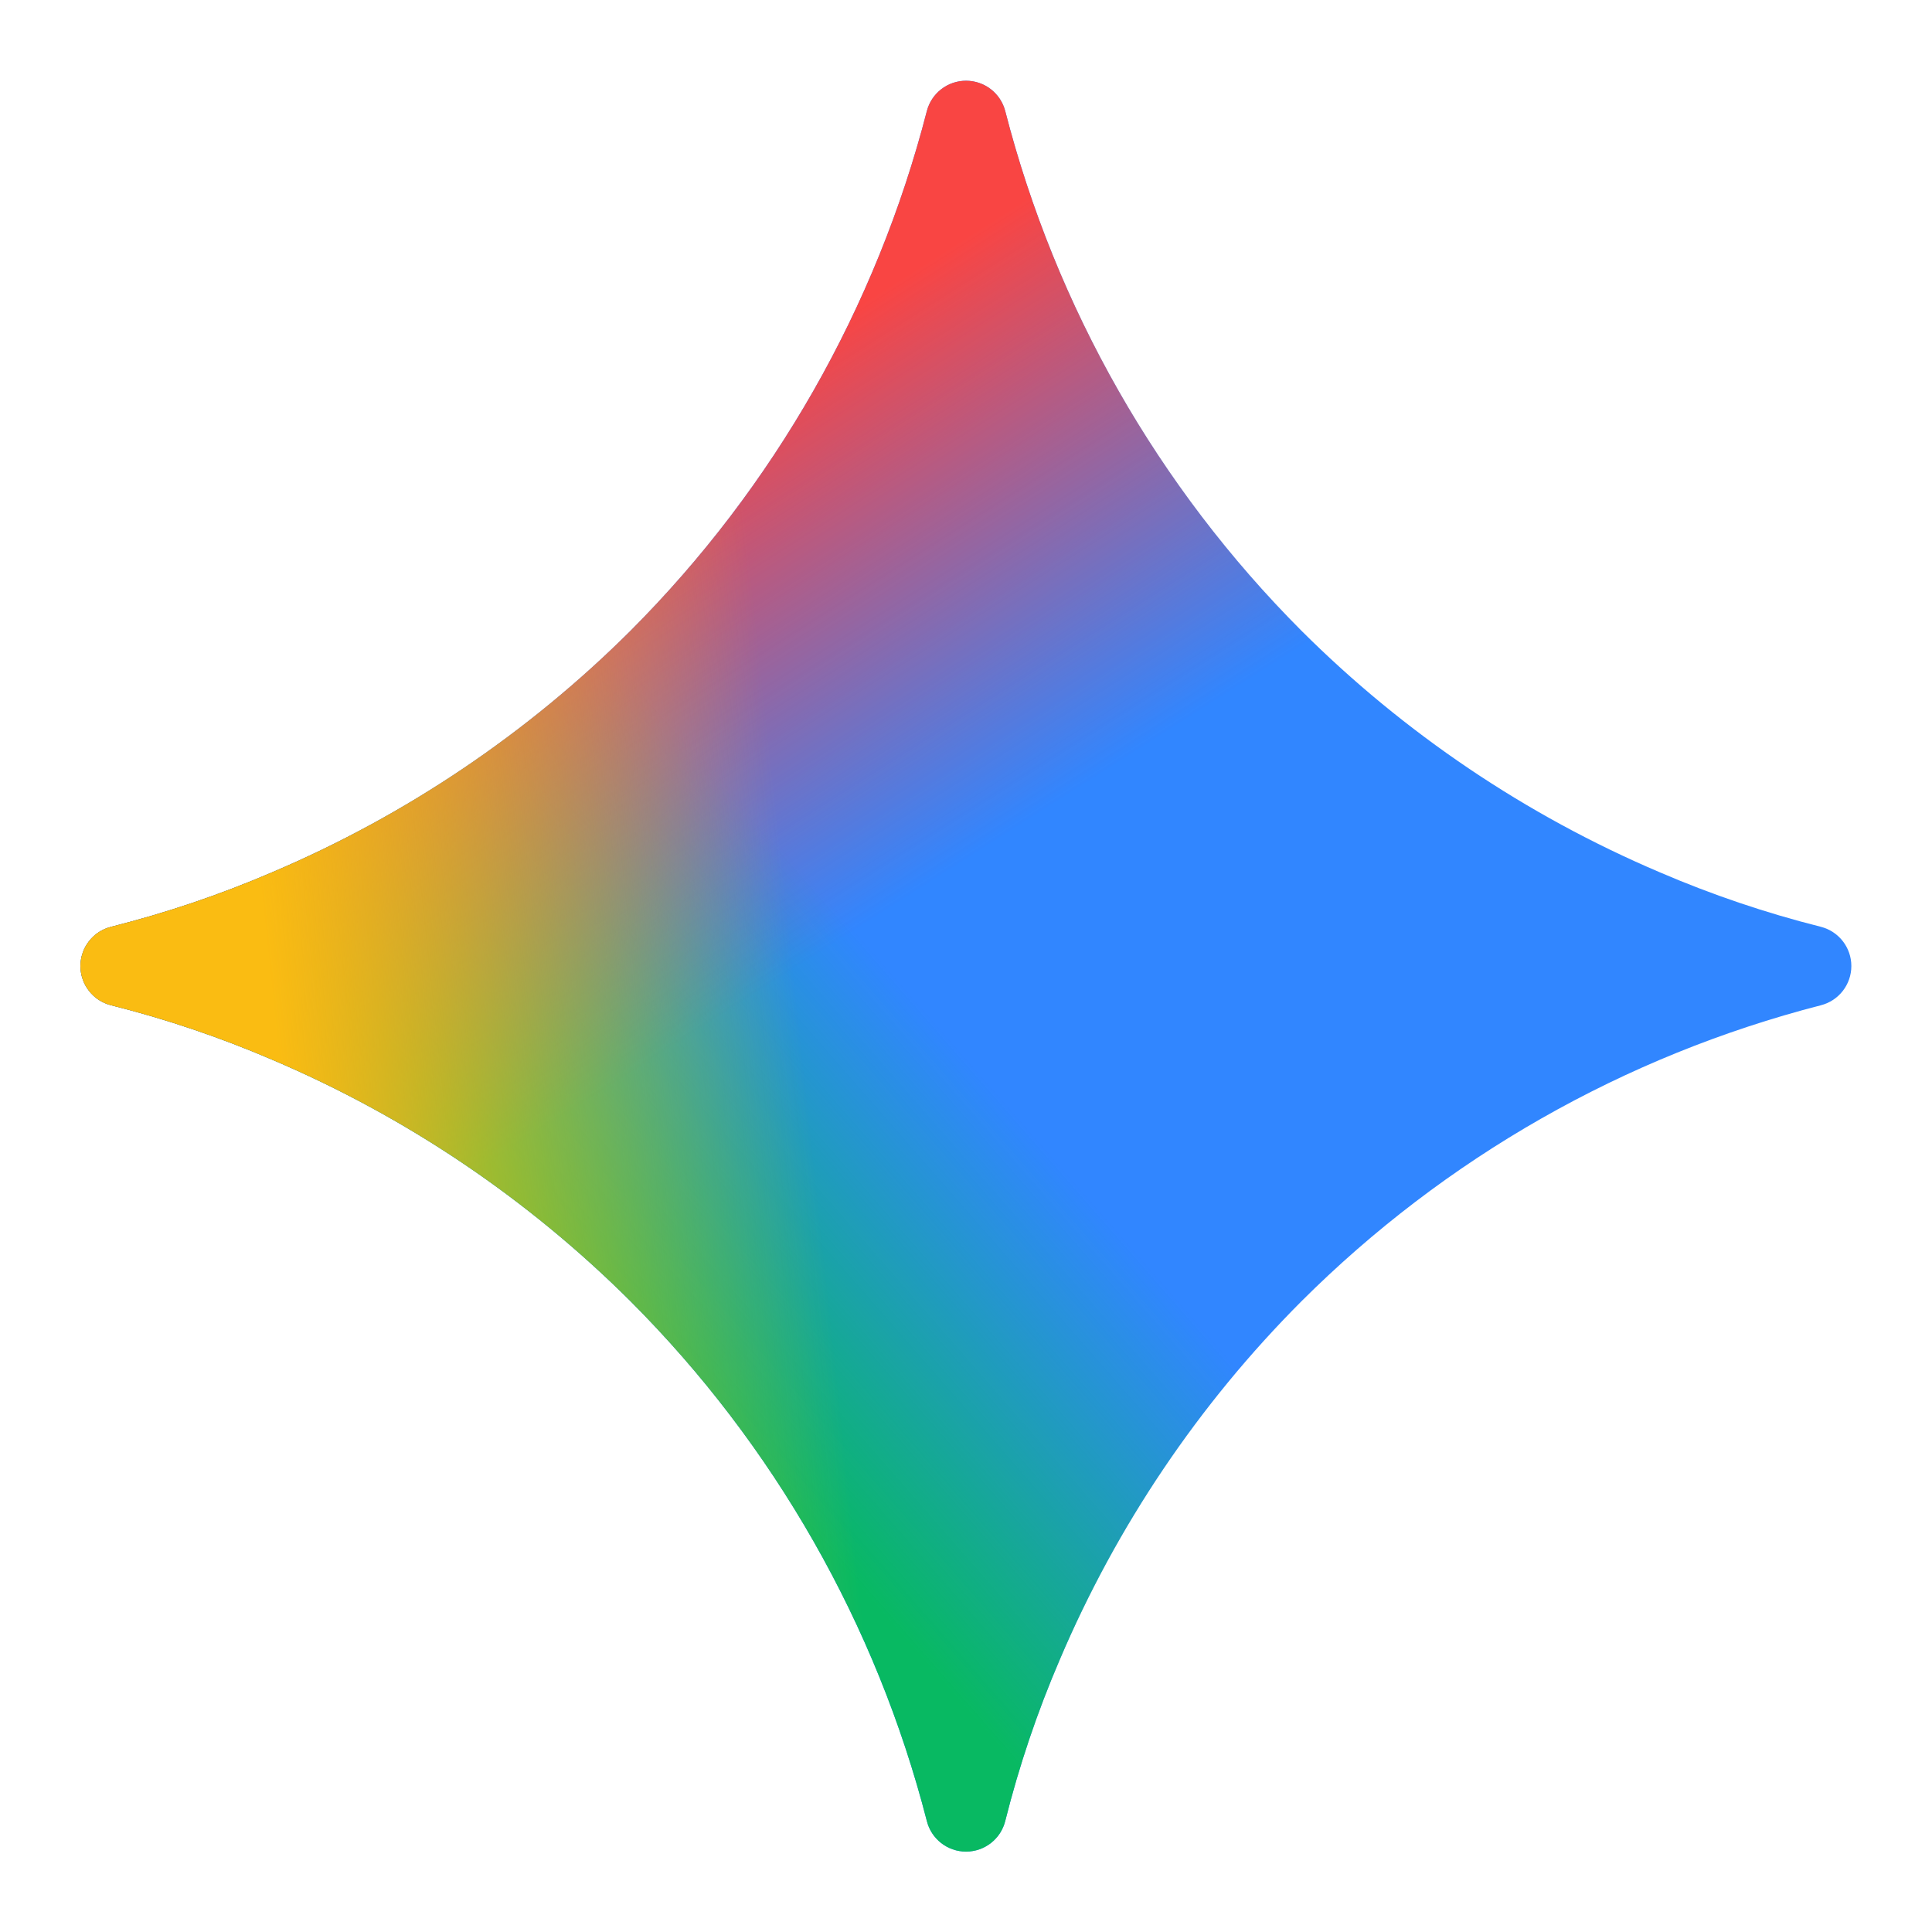
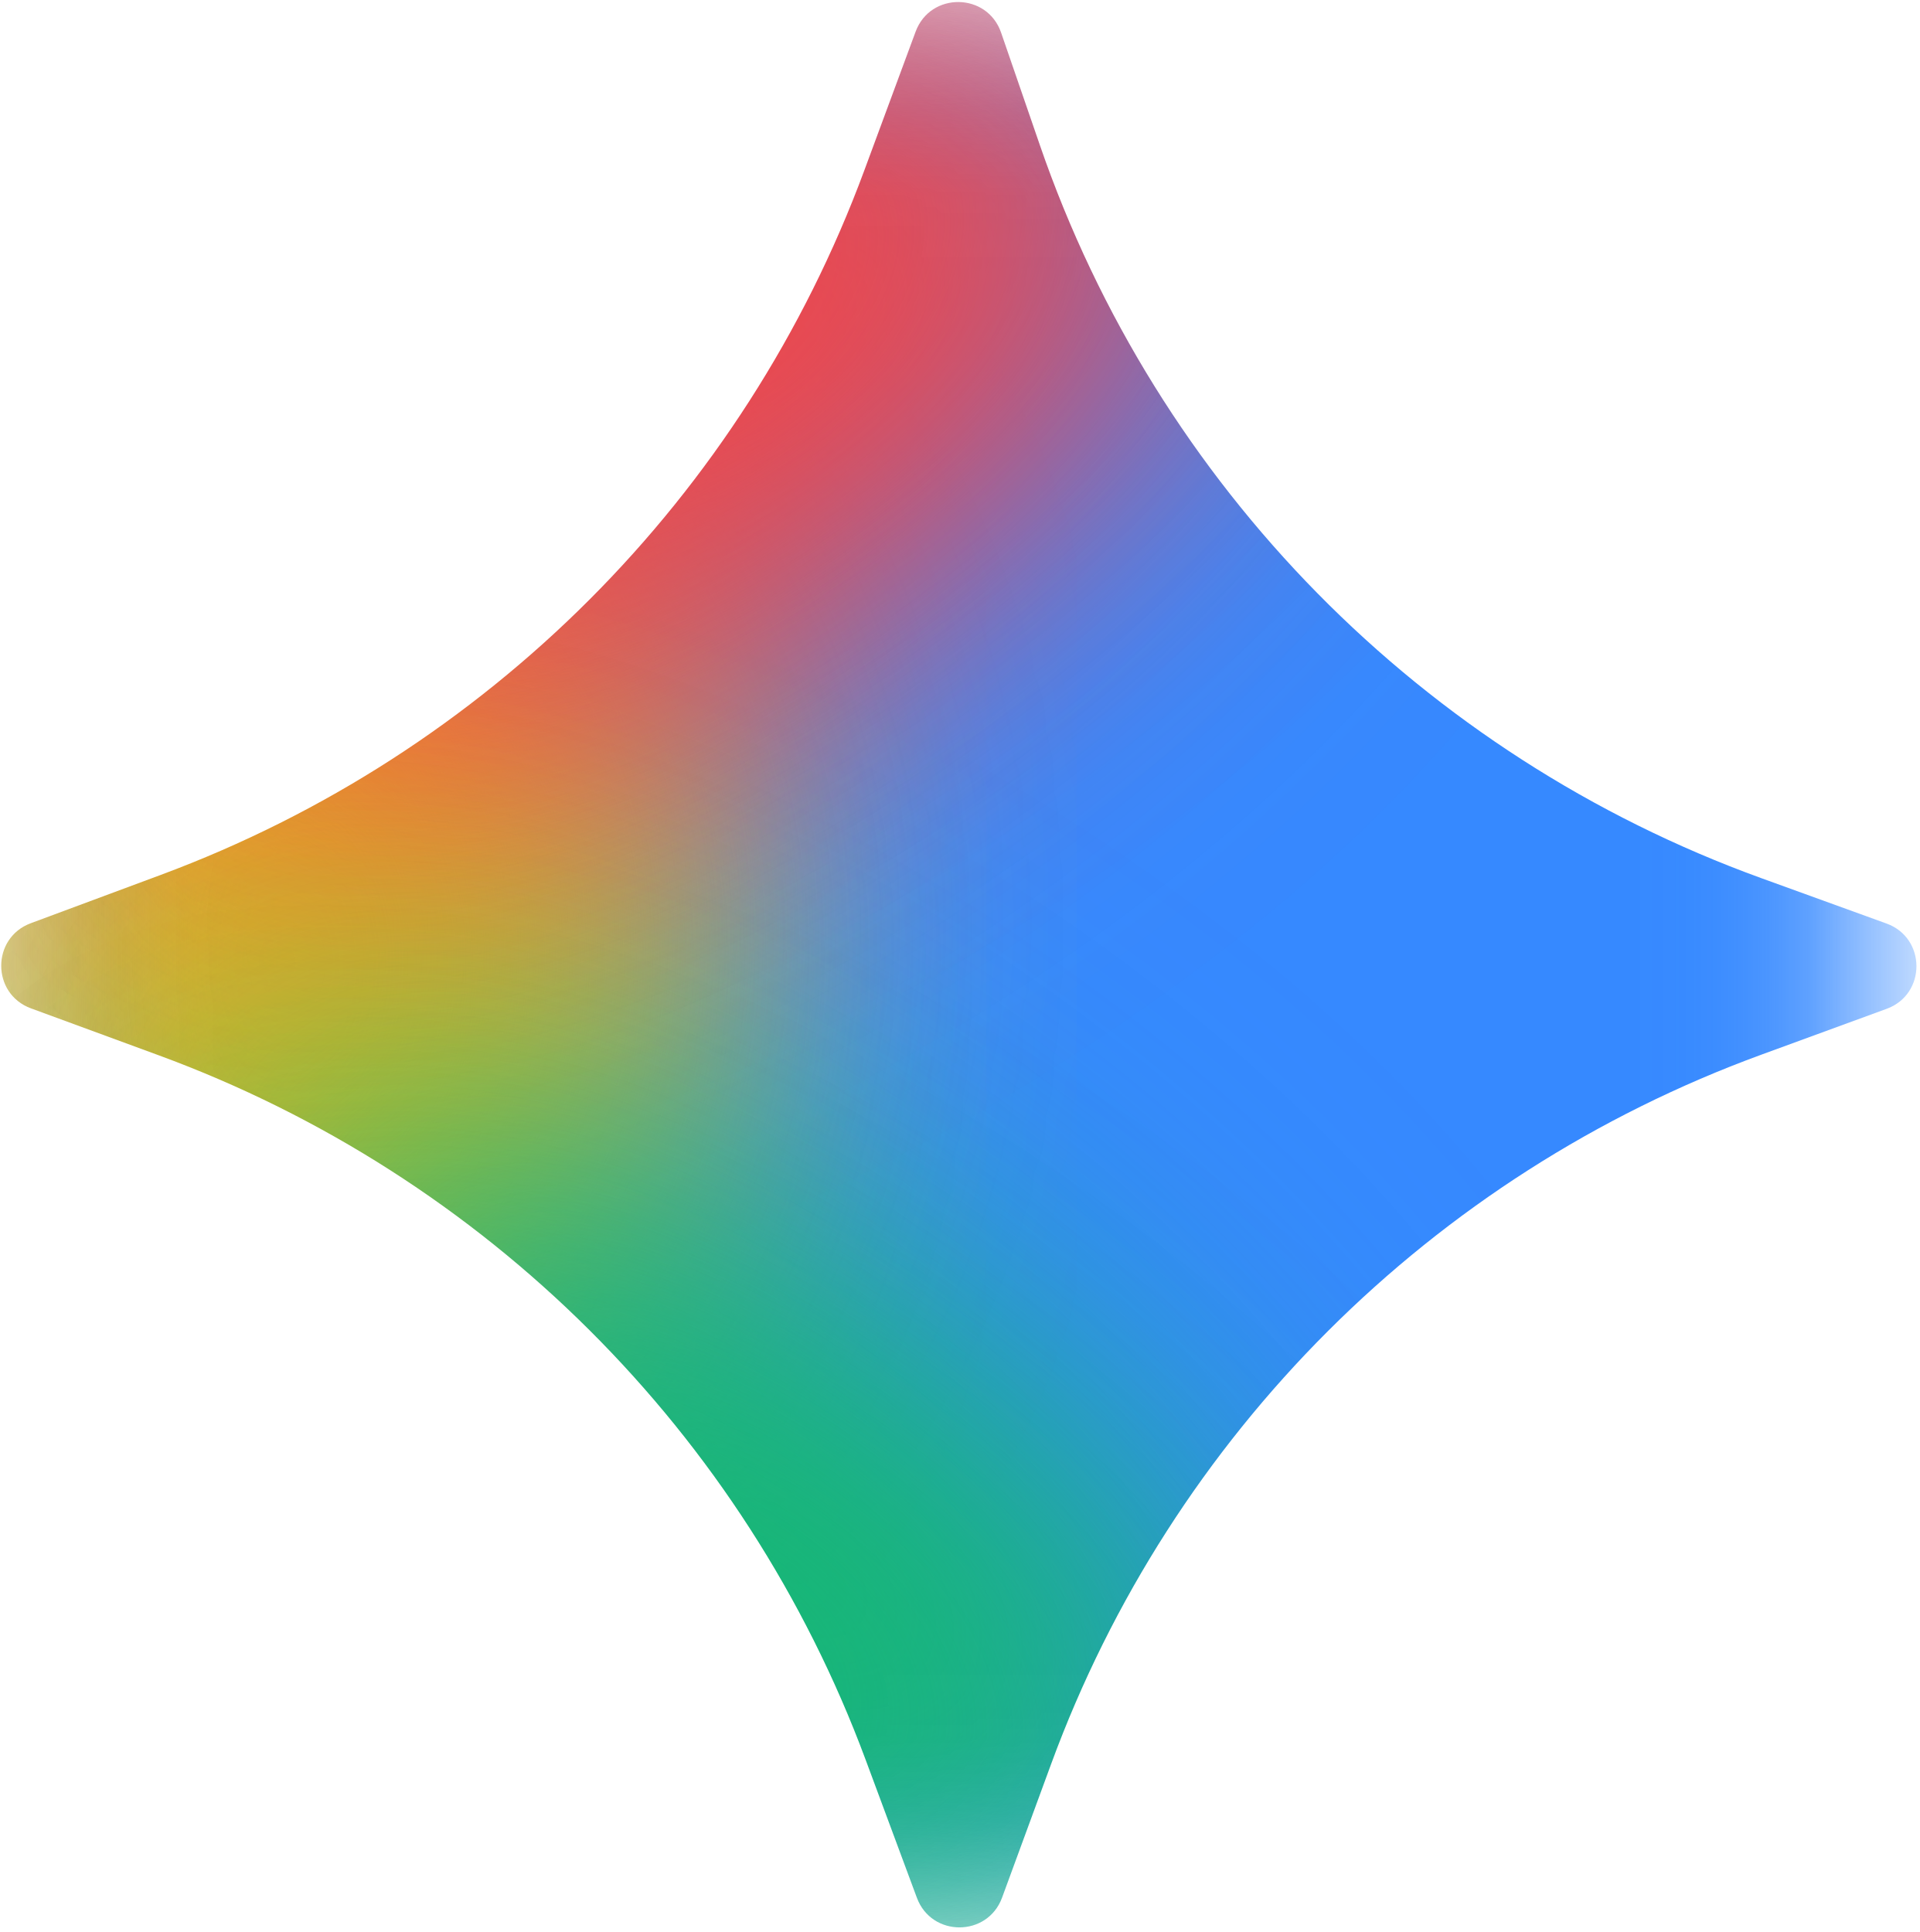
- <svg xmlns="http://www.w3.org/2000/svg" height="1em" style="flex:none;line-height:1" viewBox="0 0 24 24" width="1em">
-   <path d="M20.616 10.835a14.147 14.147 0 01-4.45-3.001 14.111 14.111 0 01-3.678-6.452.503.503 0 00-.975 0 14.134 14.134 0 01-3.679 6.452 14.155 14.155 0 01-4.45 3.001c-.65.28-1.318.505-2.002.678a.502.502 0 000 .975c.684.172 1.35.397 2.002.677a14.147 14.147 0 014.45 3.001 14.112 14.112 0 013.679 6.453.502.502 0 00.975 0c.172-.685.397-1.351.677-2.003a14.145 14.145 0 013.001-4.45 14.113 14.113 0 016.453-3.678.503.503 0 000-.975 13.245 13.245 0 01-2.003-.678z" fill="#3186FF" />
-   <path d="M20.616 10.835a14.147 14.147 0 01-4.45-3.001 14.111 14.111 0 01-3.678-6.452.503.503 0 00-.975 0 14.134 14.134 0 01-3.679 6.452 14.155 14.155 0 01-4.45 3.001c-.65.28-1.318.505-2.002.678a.502.502 0 000 .975c.684.172 1.35.397 2.002.677a14.147 14.147 0 014.45 3.001 14.112 14.112 0 013.679 6.453.502.502 0 00.975 0c.172-.685.397-1.351.677-2.003a14.145 14.145 0 013.001-4.45 14.113 14.113 0 016.453-3.678.503.503 0 000-.975 13.245 13.245 0 01-2.003-.678z" fill="url(#lobe-icons-gemini-0-_R_0_)" />
-   <path d="M20.616 10.835a14.147 14.147 0 01-4.45-3.001 14.111 14.111 0 01-3.678-6.452.503.503 0 00-.975 0 14.134 14.134 0 01-3.679 6.452 14.155 14.155 0 01-4.45 3.001c-.65.28-1.318.505-2.002.678a.502.502 0 000 .975c.684.172 1.35.397 2.002.677a14.147 14.147 0 014.45 3.001 14.112 14.112 0 013.679 6.453.502.502 0 00.975 0c.172-.685.397-1.351.677-2.003a14.145 14.145 0 013.001-4.45 14.113 14.113 0 016.453-3.678.503.503 0 000-.975 13.245 13.245 0 01-2.003-.678z" fill="url(#lobe-icons-gemini-1-_R_0_)" />
-   <path d="M20.616 10.835a14.147 14.147 0 01-4.45-3.001 14.111 14.111 0 01-3.678-6.452.503.503 0 00-.975 0 14.134 14.134 0 01-3.679 6.452 14.155 14.155 0 01-4.45 3.001c-.65.28-1.318.505-2.002.678a.502.502 0 000 .975c.684.172 1.35.397 2.002.677a14.147 14.147 0 014.45 3.001 14.112 14.112 0 013.679 6.453.502.502 0 00.975 0c.172-.685.397-1.351.677-2.003a14.145 14.145 0 013.001-4.45 14.113 14.113 0 016.453-3.678.503.503 0 000-.975 13.245 13.245 0 01-2.003-.678z" fill="url(#lobe-icons-gemini-2-_R_0_)" />
+ <svg xmlns="http://www.w3.org/2000/svg" viewBox="0 0 296 298" width="296" height="298" fill="none">
+   <mask id="a" width="296" height="298" x="0" y="0" maskUnits="userSpaceOnUse" style="mask-type:alpha">
+     <path fill="#3186FF" d="M141.201 4.886c2.282-6.17 11.042-6.071 13.184.148l5.985 17.37a184.004 184.004 0 0 0 111.257 113.049l19.304 6.997c6.143 2.227 6.156 10.91.02 13.155l-19.35 7.082a184.001 184.001 0 0 0-109.495 109.385l-7.573 20.629c-2.241 6.105-10.869 6.121-13.133.025l-7.908-21.296a184 184 0 0 0-109.02-108.658l-19.698-7.239c-6.102-2.243-6.118-10.867-.025-13.132l20.083-7.467A183.998 183.998 0 0 0 133.291 26.28l7.91-21.394Z" />
+   </mask>
+   <g mask="url(#a)">
+     <g filter="url(#b)">
+       <ellipse cx="163" cy="149" fill="#3689FF" rx="196" ry="159" />
+     </g>
+     <g filter="url(#c)">
+       <ellipse cx="33.5" cy="142.5" fill="#F6C013" rx="68.5" ry="72.5" />
+     </g>
+     <g filter="url(#d)">
+       <ellipse cx="19.5" cy="148.5" fill="#F6C013" rx="68.5" ry="72.5" />
+     </g>
+     <g filter="url(#e)">
+       <path fill="#FA4340" d="M194 10.5C172 82.5 65.5 134.333 22.5 135L144-66l50 76.5Z" />
+     </g>
+     <g filter="url(#f)">
+       <path fill="#FA4340" d="M190.5-12.5C168.5 59.5 62 111.333 19 112L140.5-89l50 76.5Z" />
+     </g>
+     <g filter="url(#g)">
+       <path fill="#14BB69" d="M194.5 279.5C172.5 207.5 66 155.667 23 155l121.5 201 50-76.5Z" />
+     </g>
+     <g filter="url(#h)">
+       <path fill="#14BB69" d="M196.5 320.5C174.5 248.5 68 196.667 25 196l121.5 201 50-76.5Z" />
+     </g>
+   </g>
  <defs>
-     <linearGradient gradientUnits="userSpaceOnUse" id="lobe-icons-gemini-0-_R_0_" x1="7" x2="11" y1="15.5" y2="12">
-       <stop stop-color="#08B962" />
-       <stop offset="1" stop-color="#08B962" stop-opacity="0" />
-     </linearGradient>
-     <linearGradient gradientUnits="userSpaceOnUse" id="lobe-icons-gemini-1-_R_0_" x1="8" x2="11.5" y1="5.5" y2="11">
-       <stop stop-color="#F94543" />
-       <stop offset="1" stop-color="#F94543" stop-opacity="0" />
-     </linearGradient>
-     <linearGradient gradientUnits="userSpaceOnUse" id="lobe-icons-gemini-2-_R_0_" x1="3.5" x2="17.5" y1="13.5" y2="12">
-       <stop stop-color="#FABC12" />
-       <stop offset=".46" stop-color="#FABC12" stop-opacity="0" />
-     </linearGradient>
+     <filter id="b" width="464" height="390" x="-69" y="-46" color-interpolation-filters="sRGB" filterUnits="userSpaceOnUse">
+       <feFlood flood-opacity="0" result="BackgroundImageFix" />
+       <feBlend in="SourceGraphic" in2="BackgroundImageFix" result="shape" />
+       <feGaussianBlur result="effect1_foregroundBlur_69_17998" stdDeviation="18" />
+     </filter>
+     <filter id="c" width="265" height="273" x="-99" y="6" color-interpolation-filters="sRGB" filterUnits="userSpaceOnUse">
+       <feFlood flood-opacity="0" result="BackgroundImageFix" />
+       <feBlend in="SourceGraphic" in2="BackgroundImageFix" result="shape" />
+       <feGaussianBlur result="effect1_foregroundBlur_69_17998" stdDeviation="32" />
+     </filter>
+     <filter id="d" width="265" height="273" x="-113" y="12" color-interpolation-filters="sRGB" filterUnits="userSpaceOnUse">
+       <feFlood flood-opacity="0" result="BackgroundImageFix" />
+       <feBlend in="SourceGraphic" in2="BackgroundImageFix" result="shape" />
+       <feGaussianBlur result="effect1_foregroundBlur_69_17998" stdDeviation="32" />
+     </filter>
+     <filter id="e" width="299.5" height="329" x="-41.5" y="-130" color-interpolation-filters="sRGB" filterUnits="userSpaceOnUse">
+       <feFlood flood-opacity="0" result="BackgroundImageFix" />
+       <feBlend in="SourceGraphic" in2="BackgroundImageFix" result="shape" />
+       <feGaussianBlur result="effect1_foregroundBlur_69_17998" stdDeviation="32" />
+     </filter>
+     <filter id="f" width="299.5" height="329" x="-45" y="-153" color-interpolation-filters="sRGB" filterUnits="userSpaceOnUse">
+       <feFlood flood-opacity="0" result="BackgroundImageFix" />
+       <feBlend in="SourceGraphic" in2="BackgroundImageFix" result="shape" />
+       <feGaussianBlur result="effect1_foregroundBlur_69_17998" stdDeviation="32" />
+     </filter>
+     <filter id="g" width="299.5" height="329" x="-41" y="91" color-interpolation-filters="sRGB" filterUnits="userSpaceOnUse">
+       <feFlood flood-opacity="0" result="BackgroundImageFix" />
+       <feBlend in="SourceGraphic" in2="BackgroundImageFix" result="shape" />
+       <feGaussianBlur result="effect1_foregroundBlur_69_17998" stdDeviation="32" />
+     </filter>
+     <filter id="h" width="299.5" height="329" x="-39" y="132" color-interpolation-filters="sRGB" filterUnits="userSpaceOnUse">
+       <feFlood flood-opacity="0" result="BackgroundImageFix" />
+       <feBlend in="SourceGraphic" in2="BackgroundImageFix" result="shape" />
+       <feGaussianBlur result="effect1_foregroundBlur_69_17998" stdDeviation="32" />
+     </filter>
  </defs>
</svg>
